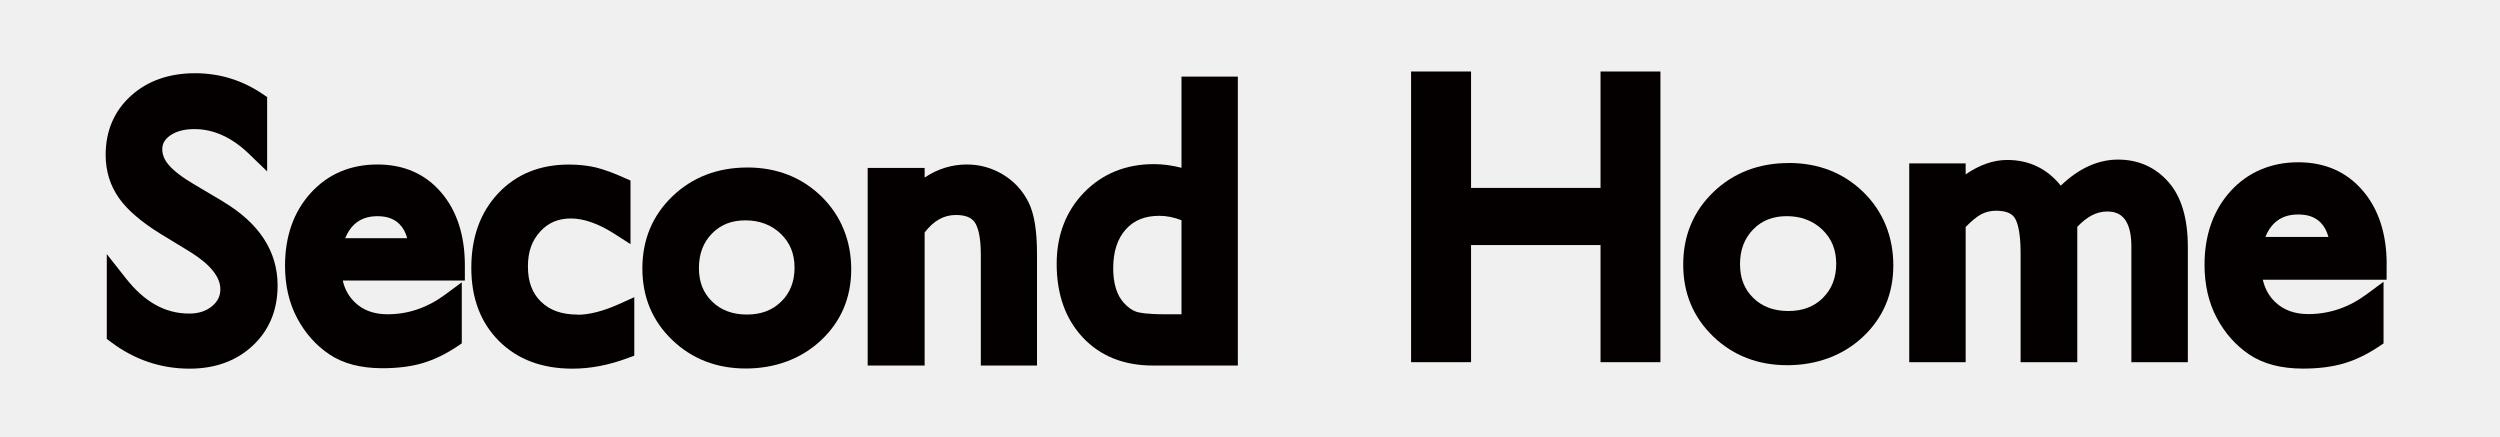
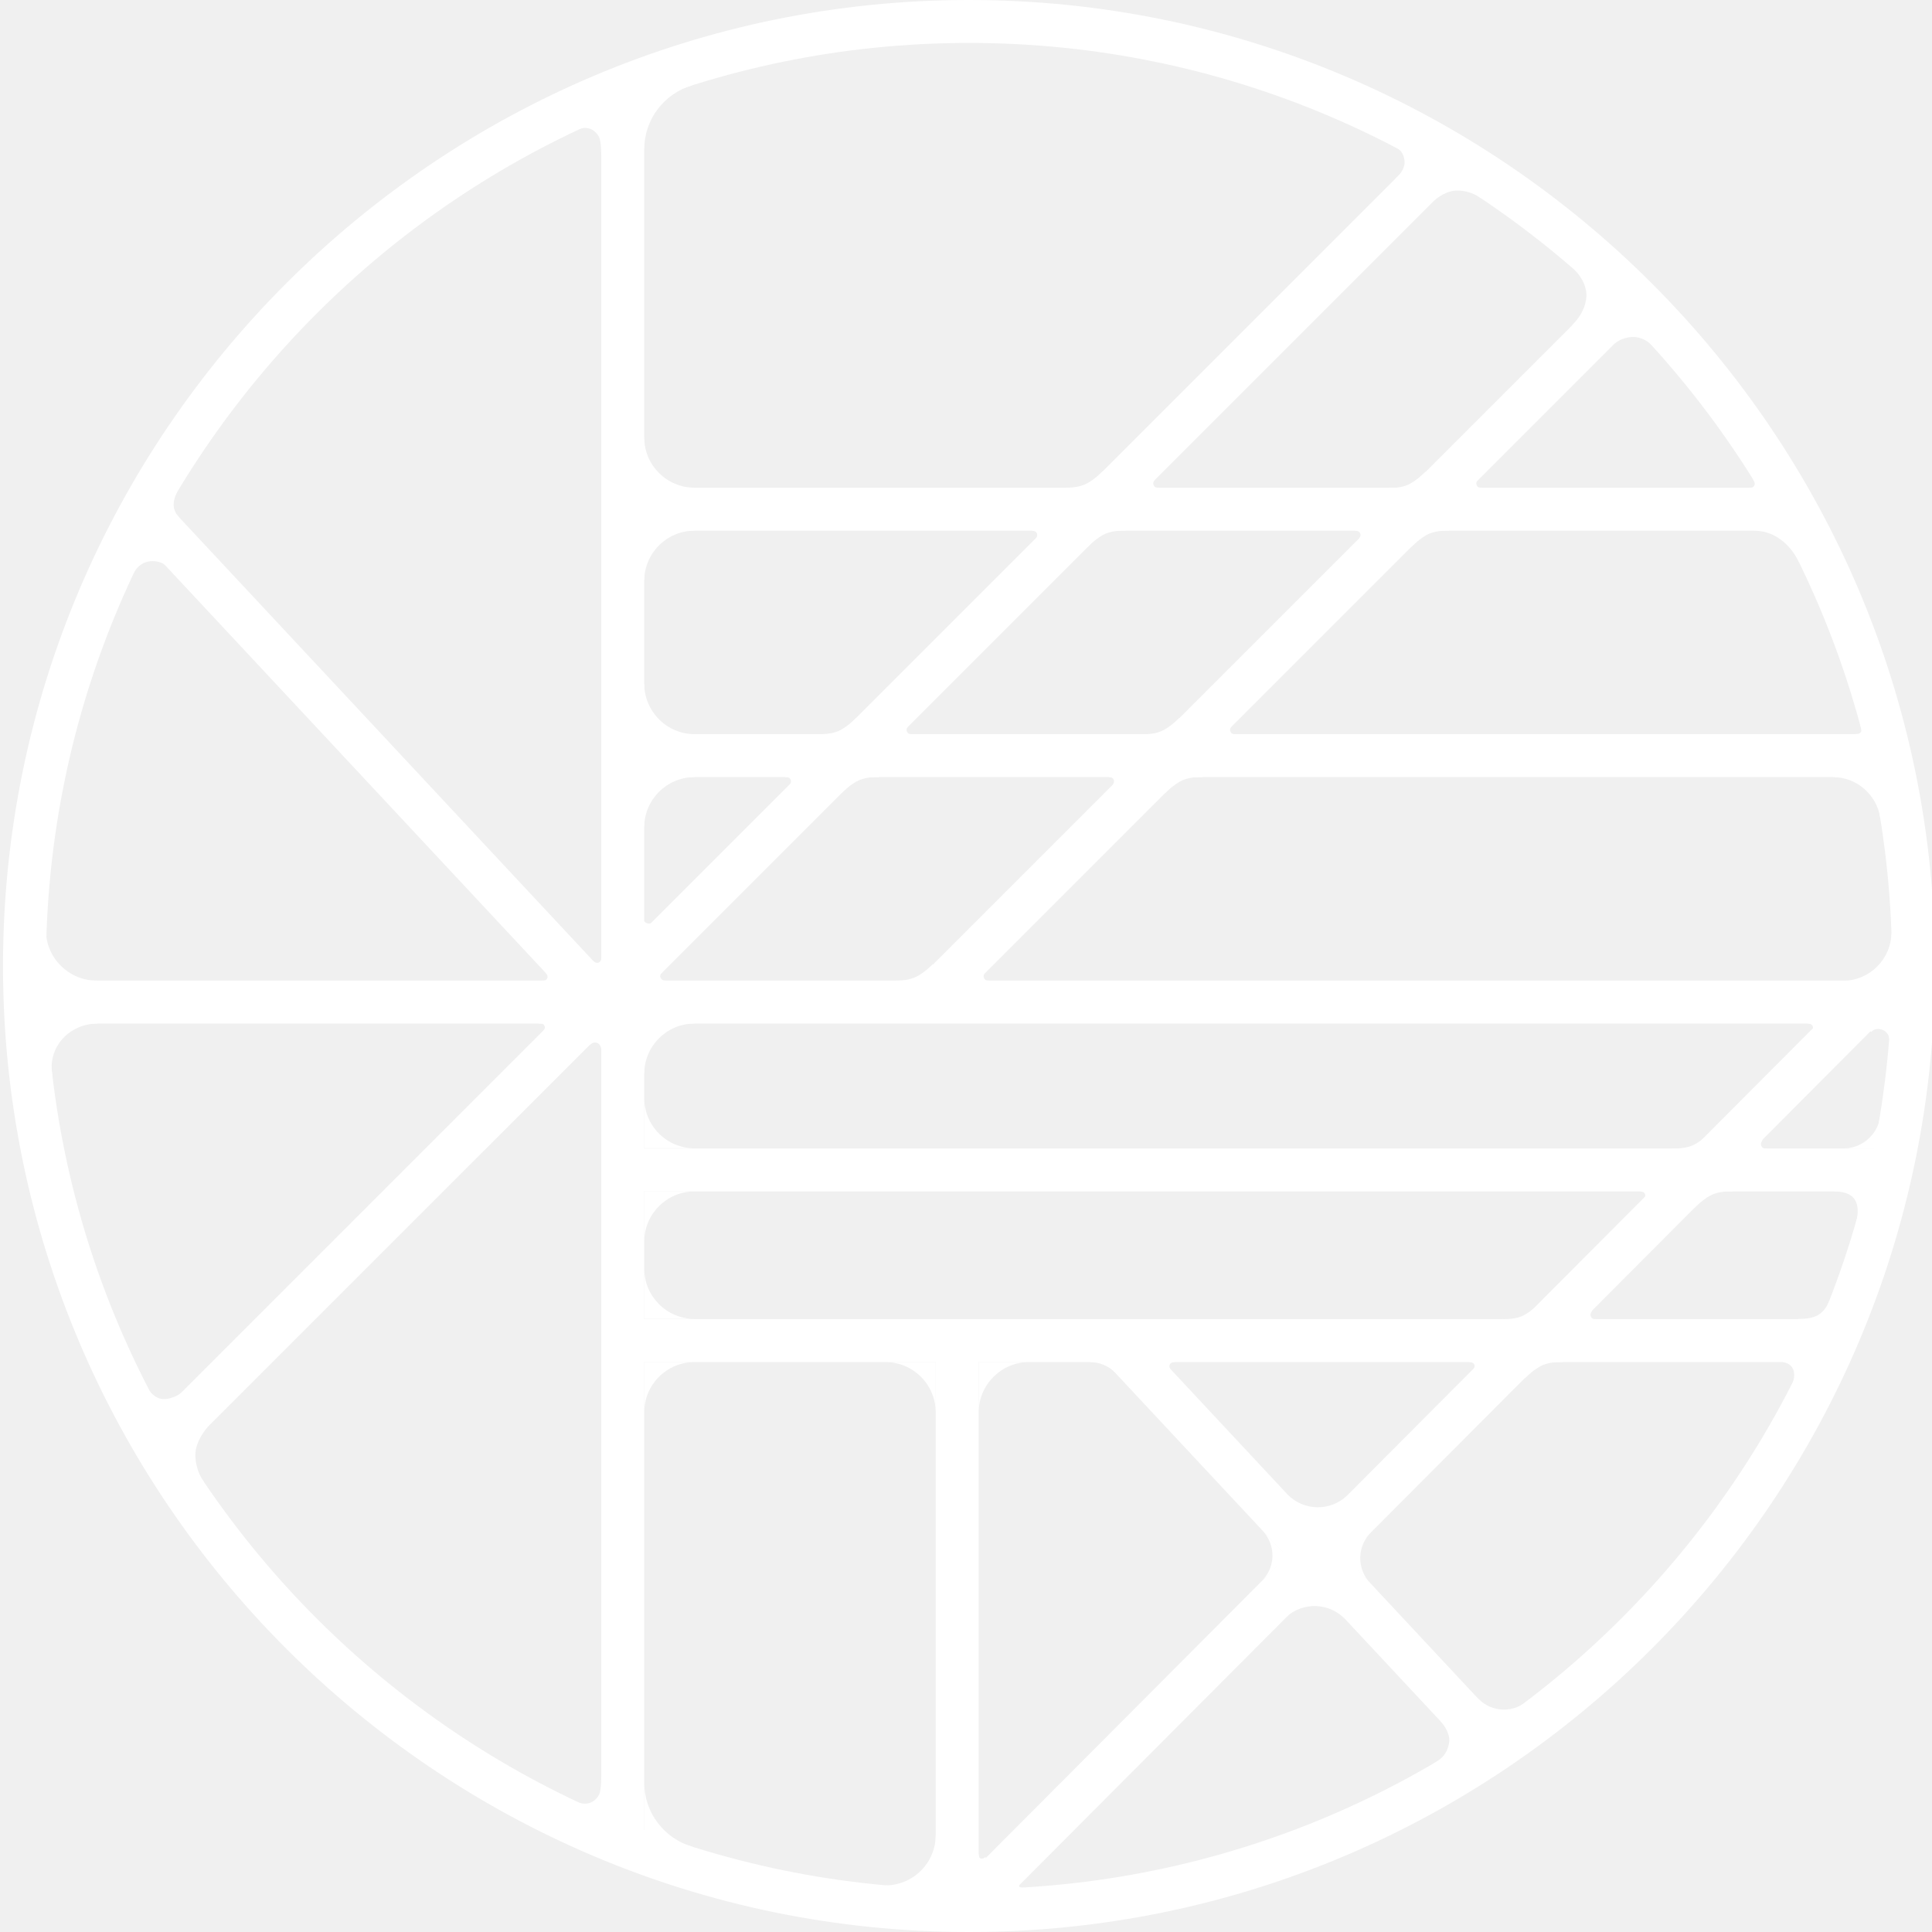
- <svg xmlns="http://www.w3.org/2000/svg" width="321px" height="56px" viewBox="0 0 321 56" version="1.1">
-   <g id="surface1">
-     <path style=" stroke:none;fill-rule:nonzero;fill:rgb(1.569%,0%,0%);fill-opacity:1;" d="M 28.715 25.918 L 24.957 23.691 C 23.414 22.785 22.301 21.934 21.652 21.164 C 21.105 20.52 20.836 19.859 20.836 19.16 C 20.836 18.461 21.145 17.906 21.809 17.426 C 22.598 16.859 23.656 16.574 24.957 16.574 C 27.426 16.574 29.785 17.648 31.977 19.762 L 34.301 22.008 L 34.301 12.461 L 33.695 12.051 C 31.086 10.289 28.176 9.402 25.047 9.402 C 21.719 9.402 18.953 10.375 16.832 12.285 C 14.664 14.238 13.566 16.797 13.566 19.895 C 13.566 21.98 14.152 23.859 15.309 25.48 C 16.402 27.012 18.219 28.555 20.703 30.082 L 24.426 32.348 C 26.992 33.949 28.293 35.555 28.293 37.129 C 28.293 38.008 27.961 38.699 27.246 39.297 C 26.473 39.949 25.504 40.262 24.285 40.262 C 21.215 40.262 18.559 38.785 16.16 35.734 L 13.711 32.625 L 13.711 43.516 L 14.266 43.934 C 17.273 46.191 20.664 47.336 24.336 47.336 C 27.629 47.336 30.352 46.344 32.449 44.383 C 34.57 42.402 35.645 39.805 35.645 36.664 C 35.645 32.297 33.305 28.68 28.699 25.922 Z M 28.715 25.918 " />
-     <path style=" stroke:none;fill-rule:nonzero;fill:rgb(1.569%,0%,0%);fill-opacity:1;" d="M 48.469 21.121 C 44.969 21.121 42.078 22.363 39.871 24.809 C 37.699 27.211 36.598 30.352 36.598 34.129 C 36.598 36.637 37.117 38.895 38.148 40.836 C 39.18 42.777 40.57 44.348 42.293 45.5 C 44.047 46.684 46.336 47.281 49.09 47.281 C 51.027 47.281 52.758 47.066 54.223 46.637 C 55.703 46.207 57.203 45.484 58.684 44.496 L 59.293 44.086 L 59.293 36.25 L 57.105 37.863 C 54.875 39.512 52.402 40.352 49.777 40.352 C 48.02 40.352 46.637 39.852 45.555 38.812 C 44.781 38.062 44.27 37.148 44.008 36.02 L 59.688 36.02 L 59.688 34.078 C 59.688 30.234 58.676 27.102 56.684 24.754 C 54.637 22.34 51.871 21.121 48.477 21.121 Z M 48.469 27.758 C 49.699 27.758 50.633 28.098 51.316 28.801 C 51.762 29.25 52.086 29.852 52.285 30.586 L 44.324 30.586 C 44.609 29.871 44.996 29.285 45.473 28.832 C 46.242 28.113 47.215 27.758 48.469 27.758 Z M 48.469 27.758 " />
-     <path style=" stroke:none;fill-rule:nonzero;fill:rgb(1.569%,0%,0%);fill-opacity:1;" d="M 74.164 40.391 C 72.145 40.391 70.609 39.852 69.469 38.742 C 68.332 37.641 67.785 36.164 67.785 34.227 C 67.785 32.285 68.305 30.898 69.363 29.727 C 70.395 28.598 71.68 28.051 73.309 28.051 C 74.934 28.051 76.828 28.703 78.848 29.996 L 80.957 31.348 L 80.957 23.18 L 80.141 22.82 C 78.715 22.18 77.477 21.738 76.477 21.496 C 75.449 21.254 74.289 21.129 73.031 21.129 C 69.316 21.129 66.258 22.375 63.957 24.836 C 61.672 27.266 60.516 30.477 60.516 34.383 C 60.516 38.293 61.715 41.438 64.074 43.789 C 66.43 46.145 69.598 47.336 73.492 47.336 C 75.789 47.336 78.164 46.887 80.547 45.996 L 81.441 45.664 L 81.441 38.16 L 79.504 39.035 C 77.465 39.949 75.664 40.414 74.152 40.414 Z M 74.164 40.391 " />
-     <path style=" stroke:none;fill-rule:nonzero;fill:rgb(1.569%,0%,0%);fill-opacity:1;" d="M 95.953 21.508 C 92.133 21.508 88.906 22.75 86.352 25.195 C 83.785 27.656 82.48 30.773 82.48 34.461 C 82.48 38.148 83.766 41.203 86.309 43.648 C 88.836 46.082 92.016 47.316 95.754 47.316 C 99.488 47.316 102.844 46.102 105.402 43.711 C 107.988 41.293 109.297 38.223 109.297 34.578 C 109.297 30.934 108.008 27.703 105.469 25.223 C 102.938 22.758 99.734 21.504 95.945 21.504 Z M 100.324 38.707 C 99.184 39.836 97.738 40.387 95.902 40.387 C 94.07 40.387 92.59 39.836 91.438 38.723 C 90.293 37.613 89.742 36.207 89.742 34.41 C 89.742 32.617 90.289 31.141 91.414 29.992 C 92.527 28.848 93.934 28.293 95.711 28.293 C 97.488 28.293 99.051 28.859 100.254 30.02 C 101.445 31.168 102.02 32.59 102.02 34.363 C 102.02 36.137 101.465 37.578 100.332 38.707 Z M 100.324 38.707 " />
-     <path style=" stroke:none;fill-rule:nonzero;fill:rgb(1.569%,0%,0%);fill-opacity:1;" d="M 128.781 22.41 C 127.355 21.551 125.801 21.121 124.145 21.121 C 122.203 21.121 120.383 21.684 118.723 22.797 L 118.723 21.566 L 111.41 21.566 L 111.41 46.934 L 118.723 46.934 L 118.723 29.852 C 119.879 28.34 121.184 27.605 122.723 27.605 C 123.91 27.605 124.699 27.906 125.137 28.516 C 125.5 29.027 125.938 30.172 125.938 32.672 L 125.938 46.934 L 133.152 46.934 L 133.152 32.625 C 133.152 29.629 132.801 27.453 132.066 25.98 C 131.32 24.477 130.219 23.277 128.781 22.41 Z M 128.781 22.41 " />
-     <path style=" stroke:none;fill-rule:nonzero;fill:rgb(1.569%,0%,0%);fill-opacity:1;" d="M 151.703 21.543 C 150.465 21.23 149.281 21.074 148.168 21.074 C 144.559 21.074 141.543 22.301 139.195 24.711 C 136.867 27.113 135.676 30.199 135.676 33.879 C 135.676 37.781 136.805 40.961 139.031 43.328 C 141.277 45.723 144.301 46.934 148.016 46.934 L 158.938 46.934 L 158.938 9.832 L 151.703 9.832 Z M 142.938 34.418 C 142.938 32.305 143.484 30.637 144.559 29.445 C 145.609 28.273 147.02 27.711 148.852 27.711 C 149.801 27.711 150.754 27.906 151.703 28.277 L 151.703 40.352 L 149.613 40.352 C 147.207 40.352 146.258 40.148 145.906 40.031 C 145.359 39.844 144.82 39.457 144.293 38.883 C 143.391 37.883 142.934 36.387 142.934 34.426 Z M 142.938 34.418 " />
-     <path style=" stroke:none;fill-rule:nonzero;fill:rgb(1.569%,0%,0%);fill-opacity:1;" d="M 306.449 33.953 C 306.449 30.059 305.426 26.879 303.402 24.508 C 301.328 22.07 298.535 20.836 295.09 20.836 C 291.645 20.836 288.617 22.09 286.383 24.57 C 284.184 27.012 283.062 30.184 283.062 34.012 C 283.062 36.555 283.586 38.84 284.625 40.801 C 285.664 42.77 287.082 44.355 288.816 45.527 C 290.602 46.727 292.918 47.328 295.707 47.328 C 297.672 47.328 299.422 47.105 300.906 46.676 C 302.402 46.242 303.922 45.512 305.43 44.508 L 306.047 44.098 L 306.047 36.18 L 303.84 37.809 C 301.578 39.477 299.074 40.328 296.402 40.328 C 294.621 40.328 293.223 39.816 292.121 38.77 C 291.336 38.016 290.809 37.074 290.547 35.922 L 306.441 35.922 L 306.441 33.961 Z M 292.047 28.633 C 292.82 27.898 293.816 27.539 295.09 27.539 C 296.363 27.539 297.281 27.883 297.98 28.59 C 298.43 29.047 298.762 29.664 298.969 30.422 L 290.879 30.422 C 291.168 29.688 291.562 29.09 292.047 28.625 Z M 292.047 28.633 " />
-     <path style=" stroke:none;fill-rule:nonzero;fill:rgb(1.569%,0%,0%);fill-opacity:1;" d="M 205.508 24.129 L 188.883 24.129 L 188.883 9.18 L 181.184 9.18 L 181.184 46.504 L 188.883 46.504 L 188.883 31.465 L 205.508 31.465 L 205.508 46.504 L 213.199 46.504 L 213.199 9.18 L 205.508 9.18 Z M 205.508 24.129 " />
-     <path style=" stroke:none;fill-rule:nonzero;fill:rgb(1.569%,0%,0%);fill-opacity:1;" d="M 229.676 20.934 C 225.84 20.934 222.586 22.18 220.02 24.641 C 217.434 27.121 216.125 30.254 216.125 33.961 C 216.125 37.668 217.426 40.746 219.98 43.207 C 222.523 45.652 225.719 46.891 229.477 46.891 C 233.23 46.891 236.609 45.672 239.18 43.27 C 241.781 40.836 243.102 37.746 243.102 34.078 C 243.102 30.414 241.809 27.164 239.258 24.668 C 236.711 22.188 233.488 20.926 229.676 20.926 Z M 234.074 38.242 C 232.93 39.379 231.469 39.934 229.621 39.934 C 227.773 39.934 226.281 39.387 225.125 38.258 C 223.977 37.141 223.418 35.723 223.418 33.918 C 223.418 32.117 223.969 30.629 225.098 29.465 C 226.219 28.312 227.637 27.754 229.422 27.754 C 231.207 27.754 232.781 28.32 233.992 29.492 C 235.191 30.648 235.77 32.082 235.77 33.863 C 235.77 35.645 235.211 37.102 234.07 38.238 Z M 234.074 38.242 " />
-     <path style=" stroke:none;fill-rule:nonzero;fill:rgb(1.569%,0%,0%);fill-opacity:1;" d="M 271.953 20.492 C 269.387 20.492 266.918 21.613 264.602 23.836 C 262.844 21.648 260.539 20.539 257.73 20.539 C 255.961 20.539 254.168 21.164 252.391 22.391 L 252.391 20.984 L 245.145 20.984 L 245.145 46.504 L 252.391 46.504 L 252.391 29.145 C 253.141 28.375 253.797 27.836 254.355 27.531 C 254.93 27.219 255.582 27.059 256.281 27.059 C 257.484 27.059 258.266 27.352 258.672 27.953 C 258.965 28.383 259.445 29.535 259.445 32.457 L 259.445 46.504 L 266.723 46.504 L 266.723 29.125 C 267.969 27.801 269.223 27.156 270.555 27.156 C 271.574 27.156 272.285 27.469 272.797 28.125 C 273.379 28.883 273.668 30.059 273.668 31.641 L 273.668 46.504 L 280.918 46.504 L 280.918 31.688 C 280.918 28.043 280.082 25.242 278.434 23.379 C 276.746 21.461 274.562 20.492 271.953 20.492 Z M 271.953 20.492 " />
+ <svg xmlns="http://www.w3.org/2000/svg" version="1.1" id="圖層_1" x="0px" y="0px" viewBox="0 0 90 90" style="enable-background:new 0 0 90 90;" xml:space="preserve">
+   <style type="text/css">
+ 	.st0{fill:#FFFFFF;}
+ </style>
+   <g>
+     <path class="st0" d="M45.14,90c-24.81,0-45-20.19-45-45s20.19-45,45-45c24.81,0,45,20.19,45,45S69.95,90,45.14,90 M45.14,2   c-23.71,0-43,19.29-43,43c0,23.71,19.29,43,43,43c23.71,0,43-19.29,43-43C88.14,21.29,68.85,2,45.14,2" />
+     <rect x="28.01" y="4.05" class="st0" width="2" height="81.34" />
+     <rect x="43.59" y="62.45" class="st0" width="2" height="25.93" />
+     <rect x="1.14" y="45.68" class="st0" width="88.12" height="2" />
+     <rect x="16.34" y="19.49" transform="matrix(0.731 -0.6824 0.6824 0.731 -19.3554 21.3027)" class="st0" width="2" height="31.41" />
+     <rect x="59.87" y="58.53" transform="matrix(0.731 -0.6824 0.6824 0.731 -32.7842 60.9166)" class="st0" width="2" height="27.01" />
+     <rect x="3.26" y="55.95" transform="matrix(0.7071 -0.7071 0.7071 0.7071 -35.0626 29.2569)" class="st0" width="29.06" height="2" />
+     <rect x="19.99" y="26.2" transform="matrix(0.7071 -0.7071 0.7071 0.7071 -5.3089 41.5816)" class="st0" width="55.1" height="2" />
+     <rect x="36.28" y="29.17" transform="matrix(0.7071 -0.7071 0.7071 0.7071 -3.8628 51.0029)" class="st0" width="46.71" height="2" />
+     <rect x="36.07" y="66.84" transform="matrix(0.706 -0.7082 0.7082 0.706 -28.6437 66.6761)" class="st0" width="59.85" height="2" />
+     <rect x="29.76" y="34.2" class="st0" width="58.29" height="2" />
+     <rect x="29.76" y="53.5" class="st0" width="58.51" height="2" />
+     <rect x="29.76" y="61.45" class="st0" width="56.23" height="2" />
+     <rect x="29.76" y="22.72" class="st0" width="53.9" height="2" />
+     <path class="st0" d="M30.01,20.37l-0.35,3.35l2.7-1C31.06,22.72,30.01,21.67,30.01,20.37" />
+     <path class="st0" d="M30.01,31.84l-0.7,3.18l3.05-0.82C31.06,34.2,30.01,33.14,30.01,31.84" />
+     <path class="st0" d="M2.14,43.33L1.6,46.26l2.9-0.58C3.2,45.68,2.14,44.62,2.14,43.33" />
+     <path class="st0" d="M88.11,43.43l0.34,2.47l-2.59-0.21C87.1,45.68,88.11,44.67,88.11,43.43" />
+     <path class="st0" d="M87.66,35.88l-2.28,0.32c1.11,0,2.04,0.82,2.21,1.89l0.03,0L87.66,35.88z" />
+     <path class="st0" d="M83.98,24.4l-2.28,0.32c0.94,0,1.68,0.6,2.12,1.49l0.12-0.07L83.98,24.4z" />
+     <path class="st0" d="M87.61,51.76v1.74h-1.74C86.83,53.5,87.61,52.72,87.61,51.76" />
+     <path class="st0" d="M71.09,79.28l-1.29,1.03l-1.03-1.29C69.34,79.73,70.37,79.85,71.09,79.28" />
+     <path class="st0" d="M63.83,73.75l-1.17-1.22l1.23-1.17C63.21,72.01,63.19,73.07,63.83,73.75" />
+     <path class="st0" d="M62.75,69.67l-1.42,1.54l-1.36-1.6C60.72,70.39,61.97,70.42,62.75,69.67" />
+     <path class="st0" d="M62.68,75.45l-1.33-1.63l-1.45,1.52C60.7,74.6,61.95,74.65,62.68,75.45" />
+     <path class="st0" d="M58.76,73.66l1.21-1.15l-1.16-1.21C59.45,71.97,59.43,73.03,58.76,73.66" />
+     <path class="st0" d="M2.44,50.14l-0.98-3.08l3.1,0.62C3.27,47.68,2.19,48.73,2.44,50.14" />
+     <path class="st0" d="M30.01,51.14v2.35h2.35C31.06,53.5,30.01,52.44,30.01,51.14" />
+     <path class="st0" d="M30.01,50.03l-0.7-3.19l3.05,0.84C31.06,47.68,30.01,48.73,30.01,50.03" />
+     <path class="st0" d="M43.59,85.48l0.19,2.95l-2.55-0.6C42.54,87.83,43.59,86.78,43.59,85.48" />
+     <path class="st0" d="M30.01,57.85V55.5h2.35C31.06,55.5,30.01,56.55,30.01,57.85" />
+     <path class="st0" d="M30.01,65.8v-2.35h2.35C31.06,63.45,30.01,64.5,30.01,65.8" />
+     <path class="st0" d="M30.01,38.55l-0.35-3.08l2.7,0.73C31.06,36.2,30.01,37.25,30.01,38.55" />
+     <path class="st0" d="M45.59,65.8v-2.35h2.35C46.65,63.45,45.59,64.5,45.59,65.8" />
+     <path class="st0" d="M43.59,65.8v-2.35h-2.35C42.54,63.45,43.59,64.5,43.59,65.8" />
+     <path class="st0" d="M30.3,43.02l-0.22,0.08l-0.08-0.22C30.05,43,30.18,43.06,30.3,43.02" />
+     <path class="st0" d="M30.01,27.07l-0.51-3.5l2.86,1.15C31.06,24.72,30.01,25.77,30.01,27.07" />
+     <path class="st0" d="M29.66,3.85l0.35,3.11c0-1.41,0.94-2.6,2.22-2.98V3.85H29.66z" />
+     <path class="st0" d="M30.01,59.09v2.35h2.35C31.06,61.44,30.01,60.39,30.01,59.09" />
+     <path class="st0" d="M29.86,42.67c0,0,0.11,0.3,0.27,0.34c0.15,0.04,0.32,0,0.52-0.13l-1.15,1.41l0.34-1.62" />
+     <path class="st0" d="M30.85,45.26l-0.07,0.12c0,0-0.06,0.09,0,0.18c0.06,0.1,0.12,0.12,0.22,0.12c0.11,0-0.04,0.15-0.04,0.15   l-0.5,0.27l-0.63-0.69L30.85,45.26z" />
+     <path class="st0" d="M25.41,45.26l0.03,0.08c0,0,0.11,0.12,0.05,0.24c-0.05,0.1-0.13,0.1-0.24,0.1c-0.11,0,0.05,0.15,0.05,0.15   l0.5,0.27l0.63-0.69L25.41,45.26z" />
+     <path class="st0" d="M25.28,48.1l0.03-0.08c0,0,0.12-0.12,0.05-0.24c-0.05-0.1-0.13-0.1-0.24-0.1c-0.11,0,0.04-0.15,0.04-0.15   l0.5-0.27l0.62,0.69L25.28,48.1z" />
+     <path class="st0" d="M45.9,45.26l-0.04,0.1c0,0-0.07,0.09-0.02,0.2c0.05,0.11,0.12,0.12,0.22,0.12c0.1,0-0.04,0.15-0.04,0.15   l-0.5,0.27l-0.63-0.69L45.9,45.26z" />
+     <path class="st0" d="M57.38,33.78l-0.04,0.1c0,0-0.07,0.09-0.02,0.2c0.05,0.11,0.12,0.12,0.22,0.12c0.11,0-0.04,0.15-0.04,0.15   l-0.5,0.27l-0.63-0.69L57.38,33.78z" />
+     <path class="st0" d="M68.86,22.3l-0.05,0.1c0,0-0.07,0.09-0.02,0.2c0.05,0.11,0.12,0.12,0.22,0.12c0.1,0-0.04,0.15-0.04,0.15   l-0.5,0.27l-0.62-0.69L68.86,22.3z" />
+     <path class="st0" d="M81.66,22.3l0.04,0.1c0,0,0.07,0.09,0.03,0.2c-0.05,0.11-0.12,0.12-0.22,0.12c-0.1,0,0.04,0.15,0.04,0.15   l0.5,0.27l0.62-0.69L81.66,22.3z" />
+     <path class="st0" d="M86.65,33.75l0.05,0.18c0,0,0.03,0.11-0.02,0.18c-0.05,0.07-0.1,0.08-0.21,0.08c-0.11,0,0.04,0.15,0.04,0.15   l0.5,0.27l0.63-0.68L86.65,33.75z" />
+     <path class="st0" d="M53.8,22.3l-0.04,0.1c0,0-0.07,0.09-0.02,0.2c0.05,0.11,0.12,0.12,0.22,0.12c0.11,0-0.04,0.15-0.04,0.15   l-0.5,0.27l-0.63-0.69L53.8,22.3z" />
+     <path class="st0" d="M42.32,33.78l-0.05,0.1c0,0-0.07,0.09-0.02,0.2c0.05,0.11,0.12,0.12,0.22,0.12c0.11,0-0.04,0.15-0.04,0.15   l-0.5,0.27l-0.62-0.69L42.32,33.78z" />
+     <path class="st0" d="M36.76,36.62l0.05-0.1c0,0,0.07-0.09,0.02-0.2c-0.05-0.11-0.12-0.12-0.22-0.12c-0.11,0,0.04-0.15,0.04-0.15   l0.5-0.27l0.63,0.69L36.76,36.62z" />
+     <path class="st0" d="M51.82,36.62l0.04-0.1c0,0,0.06-0.09,0.02-0.2c-0.05-0.12-0.22-0.12-0.22-0.12l0.04-0.15l0.5-0.27l0.62,0.69   L51.82,36.62z" />
+     <path class="st0" d="M84.37,48.1l0.05-0.1c0,0,0.07-0.09,0.02-0.2c-0.05-0.12-0.22-0.12-0.22-0.12l0.05-0.15l0.5-0.27l0.63,0.69   L84.37,48.1z" />
+     <path class="st0" d="M76.56,55.92l0.05-0.1c0,0,0.06-0.09,0.02-0.2c-0.05-0.12-0.22-0.12-0.22-0.12l0.04-0.15l0.5-0.27l0.63,0.69   L76.56,55.92z" />
+     <path class="st0" d="M68.61,63.87l0.04-0.1c0,0,0.07-0.09,0.03-0.2c-0.05-0.12-0.22-0.12-0.22-0.12l0.04-0.15l0.5-0.27l0.62,0.69   L68.61,63.87z" />
+     <path class="st0" d="M54.56,63.87l-0.05-0.1c0,0-0.06-0.09-0.02-0.2c0.05-0.12,0.22-0.12,0.22-0.12l-0.04-0.15l-0.5-0.27   l-0.63,0.69L54.56,63.87z" />
+     <path class="st0" d="M63.3,25.14l0.04-0.1c0,0,0.07-0.09,0.02-0.2c-0.05-0.12-0.22-0.12-0.22-0.12l0.04-0.15l0.5-0.27l0.62,0.69   L63.3,25.14z" />
+     <path class="st0" d="M48.24,25.14l0.04-0.1c0,0,0.07-0.09,0.02-0.2c-0.05-0.12-0.22-0.12-0.22-0.12l0.04-0.15l0.5-0.27l0.63,0.69   L48.24,25.14z" />
+     <path class="st0" d="M82.11,53.08l-0.04,0.1c0,0-0.07,0.09-0.02,0.2c0.05,0.11,0.12,0.12,0.22,0.12c0.1,0-0.04,0.15-0.04,0.15   l-0.5,0.27l-0.62-0.69L82.11,53.08z" />
+     <path class="st0" d="M74.17,61.03l-0.04,0.1c0,0-0.07,0.09-0.02,0.2c0.05,0.11,0.12,0.12,0.22,0.12c0.1,0-0.04,0.15-0.04,0.15   l-0.5,0.27l-0.62-0.69L74.17,61.03z" />
+     <path class="st0" d="M27.47,44.69l0.18,0.09c0,0,0.11,0.11,0.24,0.06c0.13-0.06,0.13-0.22,0.13-0.22l0.14,0.06l0.09,0.29   l-0.12,0.34l-0.44-0.15L27.47,44.69z" />
+     <path class="st0" d="M27.22,48.79l0.26-0.12c0,0,0.17-0.16,0.34-0.09c0.19,0.08,0.19,0.32,0.19,0.32l0.21-0.08l0.12-0.42l-0.18-0.5   l-0.64,0.22L27.22,48.79z" />
+     <path class="st0" d="M28.01,7.23c0,0,0-0.63-0.1-0.84c-0.11-0.21-0.37-0.51-0.83-0.41c-0.53,0.11-0.2-0.48-0.2-0.48l1.05-0.41h0.67   l-0.31,2.27L28.01,7.23z" />
+     <path class="st0" d="M30.01,86.15v-3.11c0,1.41,0.94,2.6,2.22,2.98v0.13H30.01z" />
+     <path class="st0" d="M28.01,82.76c0,0,0,0.63-0.1,0.84c-0.11,0.21-0.41,0.54-0.93,0.38c-0.52-0.16-0.11,0.52-0.11,0.52l1.05,0.41   h0.67l-0.31-2.27L28.01,82.76z" />
+     <path class="st0" d="M67.09,80.16c0,0,0.52,0.54,0.41,1.06c-0.11,0.52-0.35,0.72-0.74,0.94l0.27,0.43l1.73-1.36l-1.32-1.15   L67.09,80.16z" />
+     <path class="st0" d="M85.2,60.63c0,0-0.13,0.38-0.46,0.6c-0.17,0.11-0.45,0.22-0.98,0.21l0.16,0.44l1.21,0.03l0.44-1.2L85.2,60.63z   " />
+     <path class="st0" d="M77.92,53.5c0,0,0.52,0.03,0.92-0.14c0.4-0.17,0.83-0.61,0.83-0.61l0.16,0.13l-0.49,1.02L78,53.74L77.92,53.5z   " />
+     <path class="st0" d="M69.97,61.45c0,0,0.54,0.03,0.93-0.14c0.39-0.17,0.83-0.61,0.83-0.61l0.16,0.13l-0.49,1.02l-1.34-0.17   L69.97,61.45z" />
+     <path class="st0" d="M53.22,34.2c0,0,0.49,0.03,0.88-0.14c0.4-0.17,0.83-0.61,0.83-0.61l0.16,0.13l-0.49,1.02l-1.34-0.17   L53.22,34.2z" />
+     <path class="st0" d="M64.69,22.73c0,0,0.49,0.03,0.88-0.14c0.4-0.17,0.83-0.61,0.83-0.61l0.16,0.13l-0.49,1.02l-1.34-0.17   L64.69,22.73z" />
+     <path class="st0" d="M49.63,22.72c0,0,0.5,0.02,0.9-0.15c0.4-0.17,0.83-0.61,0.83-0.61l0.16,0.13l-0.49,1.02l-1.34-0.17   L49.63,22.72z" />
+     <path class="st0" d="M38.16,34.2c0,0,0.49,0.02,0.89-0.14c0.39-0.17,0.83-0.61,0.83-0.61l0.16,0.13l-0.49,1.02l-1.34-0.17   L38.16,34.2z" />
+     <path class="st0" d="M41.73,45.68c0,0,0.5,0.02,0.89-0.15c0.4-0.17,0.83-0.61,0.83-0.61l0.16,0.13l-0.49,1.02l-1.34-0.17   L41.73,45.68z" />
+     <path class="st0" d="M80.7,55.5c0,0-0.52-0.03-0.92,0.14c-0.39,0.17-0.83,0.61-0.83,0.61l-0.16-0.13l0.49-1.02l1.34,0.17L80.7,55.5   z" />
+     <path class="st0" d="M72.79,63.45c0,0-0.52-0.03-0.92,0.14c-0.4,0.17-0.83,0.61-0.83,0.61l-0.16-0.13l0.49-1.02l1.34,0.17   L72.79,63.45z" />
+     <path class="st0" d="M56.02,36.2c0,0-0.52-0.03-0.92,0.14c-0.39,0.17-0.83,0.61-0.83,0.61l-0.16-0.13l0.49-1.02l1.34,0.17   L56.02,36.2z" />
+     <path class="st0" d="M52.43,24.72c0,0-0.54-0.03-0.93,0.14c-0.39,0.17-0.83,0.61-0.83,0.61l-0.16-0.13l0.49-1.02l1.34,0.17   L52.43,24.72z" />
+     <path class="st0" d="M40.96,36.2c0,0-0.53-0.03-0.93,0.14c-0.4,0.17-0.83,0.61-0.83,0.61l-0.16-0.13l0.49-1.02l1.34,0.17   L40.96,36.2z" />
+     <path class="st0" d="M67.51,24.72c0,0-0.53-0.03-0.93,0.14c-0.39,0.17-0.83,0.61-0.83,0.61l-0.16-0.13l0.49-1.02l1.34,0.17   L67.51,24.72z" />
+     <path class="st0" d="M87.18,48.06c0,0,0.18-0.21,0.5-0.09c0.32,0.12,0.32,0.4,0.32,0.4h0.25l0.07-0.94l-1.15-0.16   c0,0-0.24,0.59-0.01,0.8" />
+     <path class="st0" d="M85.45,55.5c0,0,0.73-0.03,0.97,0.41c0.21,0.38,0.09,0.86,0.04,1.03c-0.05,0.17,0.56-0.09,0.56-0.09l0.67-1.95   l-2.49-0.08L85.45,55.5z" />
+     <path class="st0" d="M83.05,63.45c0,0,0.37,0.03,0.49,0.36c0.12,0.32-0.06,0.68-0.06,0.68l0.49,0.16l0.75-1.26l-1.26-0.65   L83.05,63.45z" />
+     <path class="st0" d="M75.21,16.01c0,0,0.3-0.28,0.8-0.31c0.5-0.03,0.84,0.28,0.93,0.38c0.09,0.1,0.15-0.19,0.15-0.19l-0.9-1.15   h-0.75L75.21,16.01z" />
+     <path class="st0" d="M50.81,63.45c0,0,0.33,0,0.67,0.16c0.34,0.17,0.42,0.29,0.42,0.29l0.31-0.37l-0.52-0.82L50.81,63.45z" />
+     <path class="st0" d="M45.59,86.38c0,0,0,0.16,0.08,0.19c0.09,0.04,0.18-0.01,0.24-0.07l0.05,0.39l-0.29,0.23l-0.47-0.37   L45.59,86.38z" />
+     <path class="st0" d="M47.48,87.76c0,0-0.03,0.06,0,0.12c0.03,0.06,0.13,0.05,0.13,0.05l-0.09,0.15l-0.49,0.11l0.01-0.58   L47.48,87.76z" />
+     <path class="st0" d="M9.68,66.47c0,0-0.6,0.65-0.58,1.34c0.02,0.69,0.33,1.12,0.39,1.22c0.07,0.1-0.68,0.26-0.68,0.26l-1.63-2.17   C7.19,67.11,9.12,66.29,9.68,66.47" />
+     <path class="st0" d="M6.97,64.8c0,0,0.23,0.33,0.58,0.37c0.34,0.04,0.77-0.16,0.94-0.33l0.11,0.91L7.72,67.1l-1.37-1.64L6.97,64.8z   " />
+     <path class="st0" d="M6.23,26.7c0,0,0.17-0.43,0.67-0.54c0.26-0.06,0.65,0.01,0.81,0.18C7.86,26.51,8,25.32,8,25.32l-1.46-1.1   C6.54,24.22,5.74,26.22,6.23,26.7" />
+     <path class="st0" d="M8.36,24.11c0,0-0.24-0.2-0.27-0.54c-0.02-0.34,0.18-0.69,0.18-0.69l-0.42-0.24l-0.62,0.67l0.19,0.9   L8.36,24.11z" />
+     <path class="st0" d="M73.36,12.58c0,0,0.58,0.55,0.54,1.24c-0.05,0.78-0.66,1.32-0.66,1.32l0.8,0.06l1.45-1.84l-1.87-1.29   L73.36,12.58z" />
+     <path class="st0" d="M66.8,9.35c0,0,0.47-0.44,1-0.47c0.72-0.04,1.23,0.38,1.23,0.38l-0.41-0.88l-1.15-0.69L66.8,9.35z" />
+     <path class="st0" d="M65.11,6.92c0,0,0.29,0.14,0.32,0.6c0.03,0.46-0.47,0.85-0.47,0.85l1.21-0.33l0.35-1.23L65.11,6.92z" />
  </g>
</svg>
